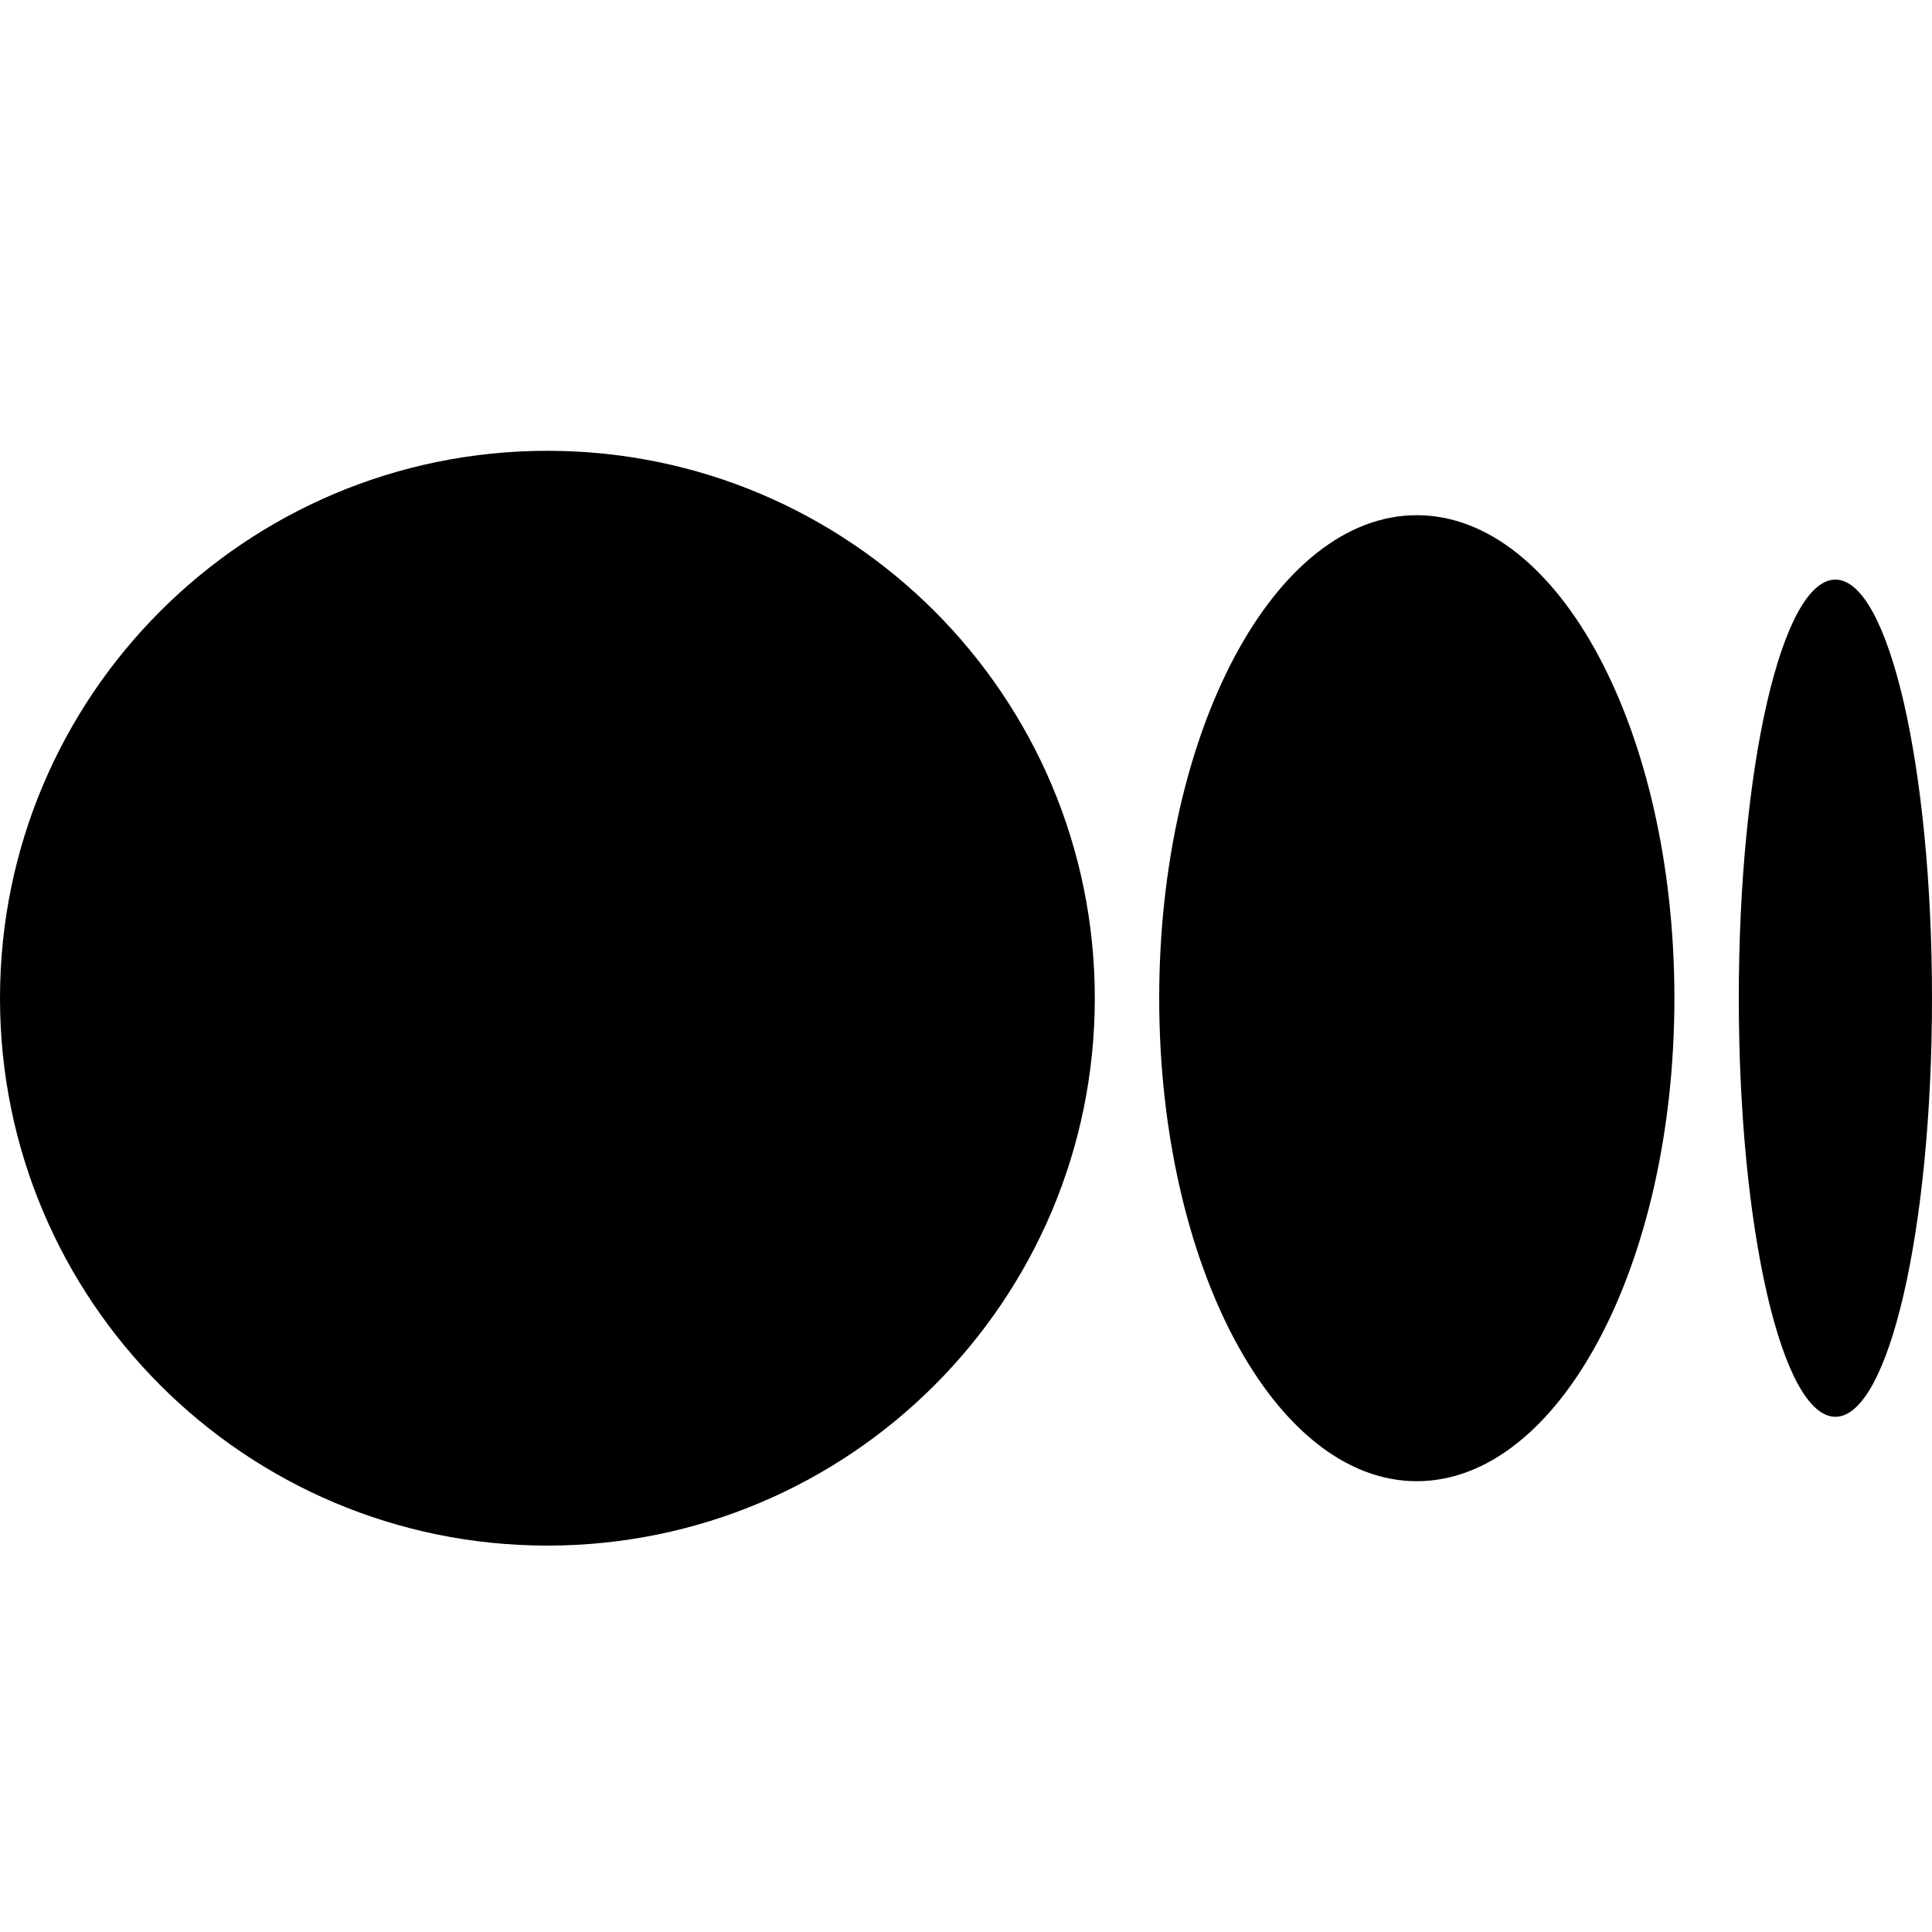
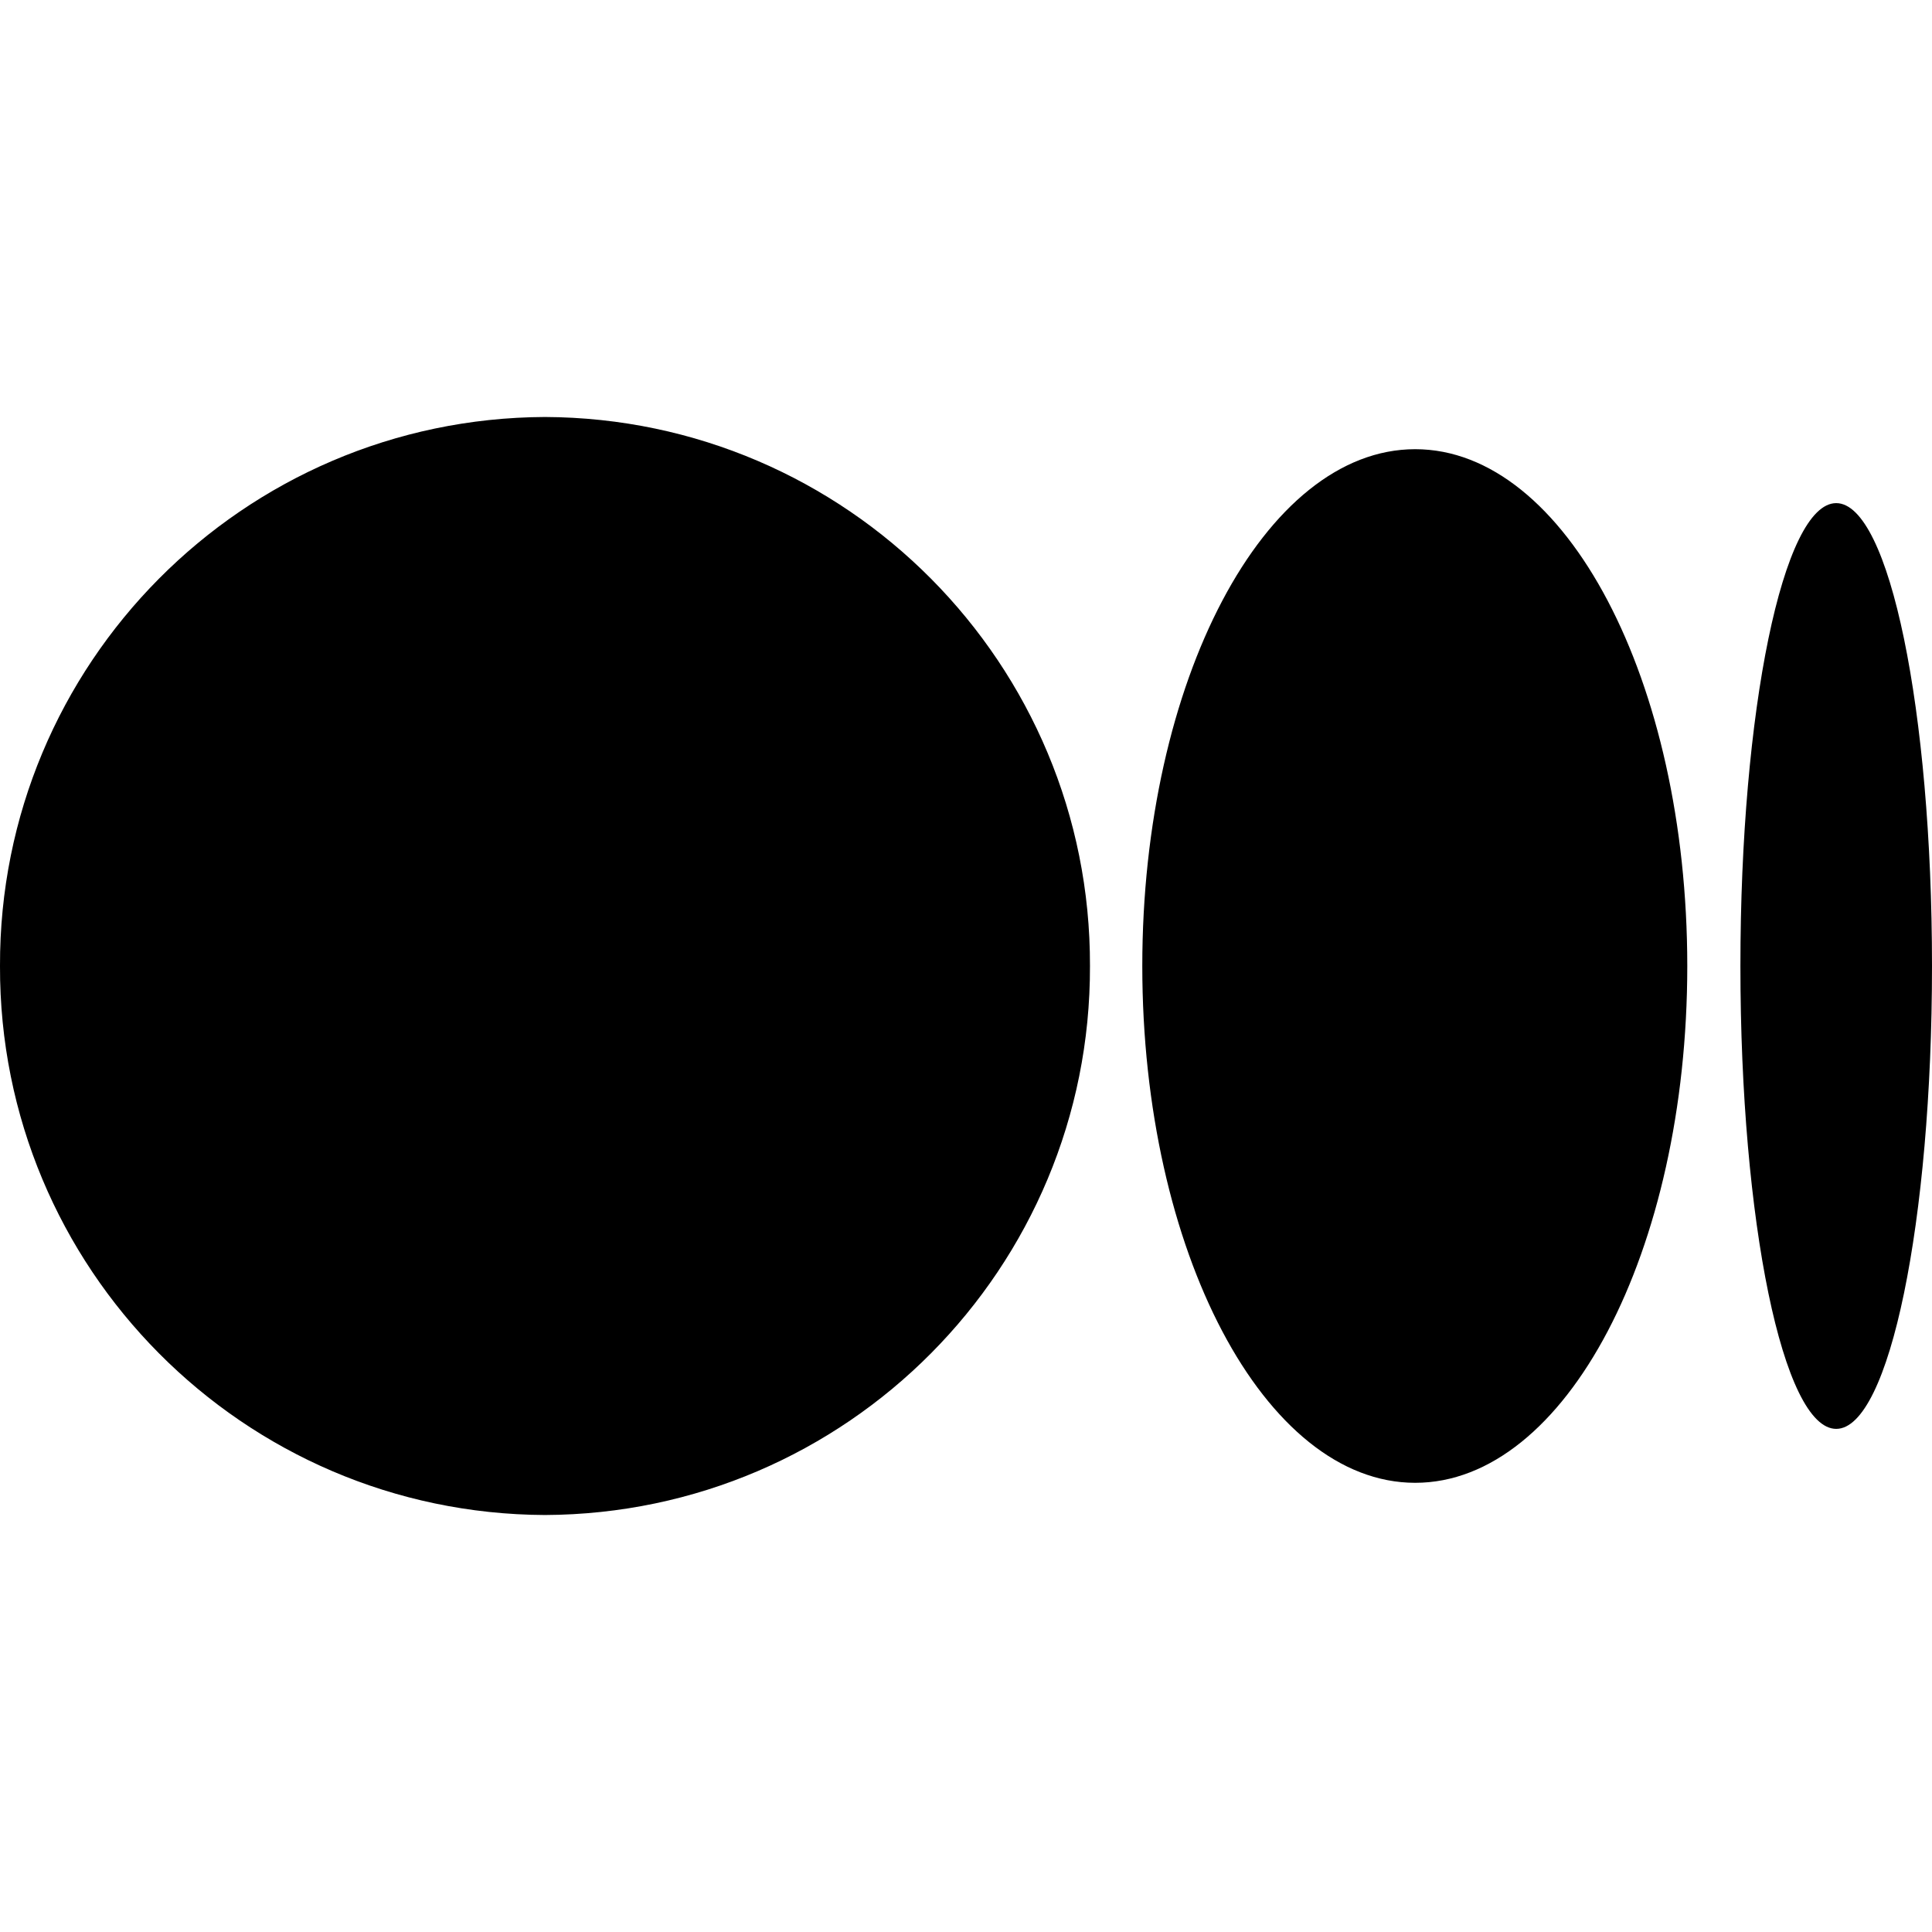
- <svg xmlns="http://www.w3.org/2000/svg" fill="#000000" viewBox="0 0 30 30" width="30px" height="30px">
-   <path d="M8.5 7A8.5 8.5 0 108.5 24 8.5 8.5 0 108.5 7zM22 8A4 7.5 0 1022 23 4 7.5 0 1022 8zM28.5 9A1.5 6.5 0 1028.5 22 1.5 6.5 0 1028.5 9z" />
+ <svg xmlns="http://www.w3.org/2000/svg" role="img" viewBox="0 0 24 24">
+   <path d="M13.54 12a6.8 6.8 0 01-6.77 6.82A6.8 6.8 0 010 12a6.8 6.8 0 016.77-6.82A6.8 6.8 0 0113.54 12zM20.96 12c0 3.54-1.51 6.42-3.38 6.42-1.87 0-3.39-2.88-3.39-6.42s1.52-6.42 3.39-6.42 3.38 2.88 3.38 6.42M24 12c0 3.17-.53 5.75-1.19 5.75-.66 0-1.19-2.58-1.19-5.75s.53-5.75 1.19-5.75C23.47 6.25 24 8.83 24 12z" />
</svg>
